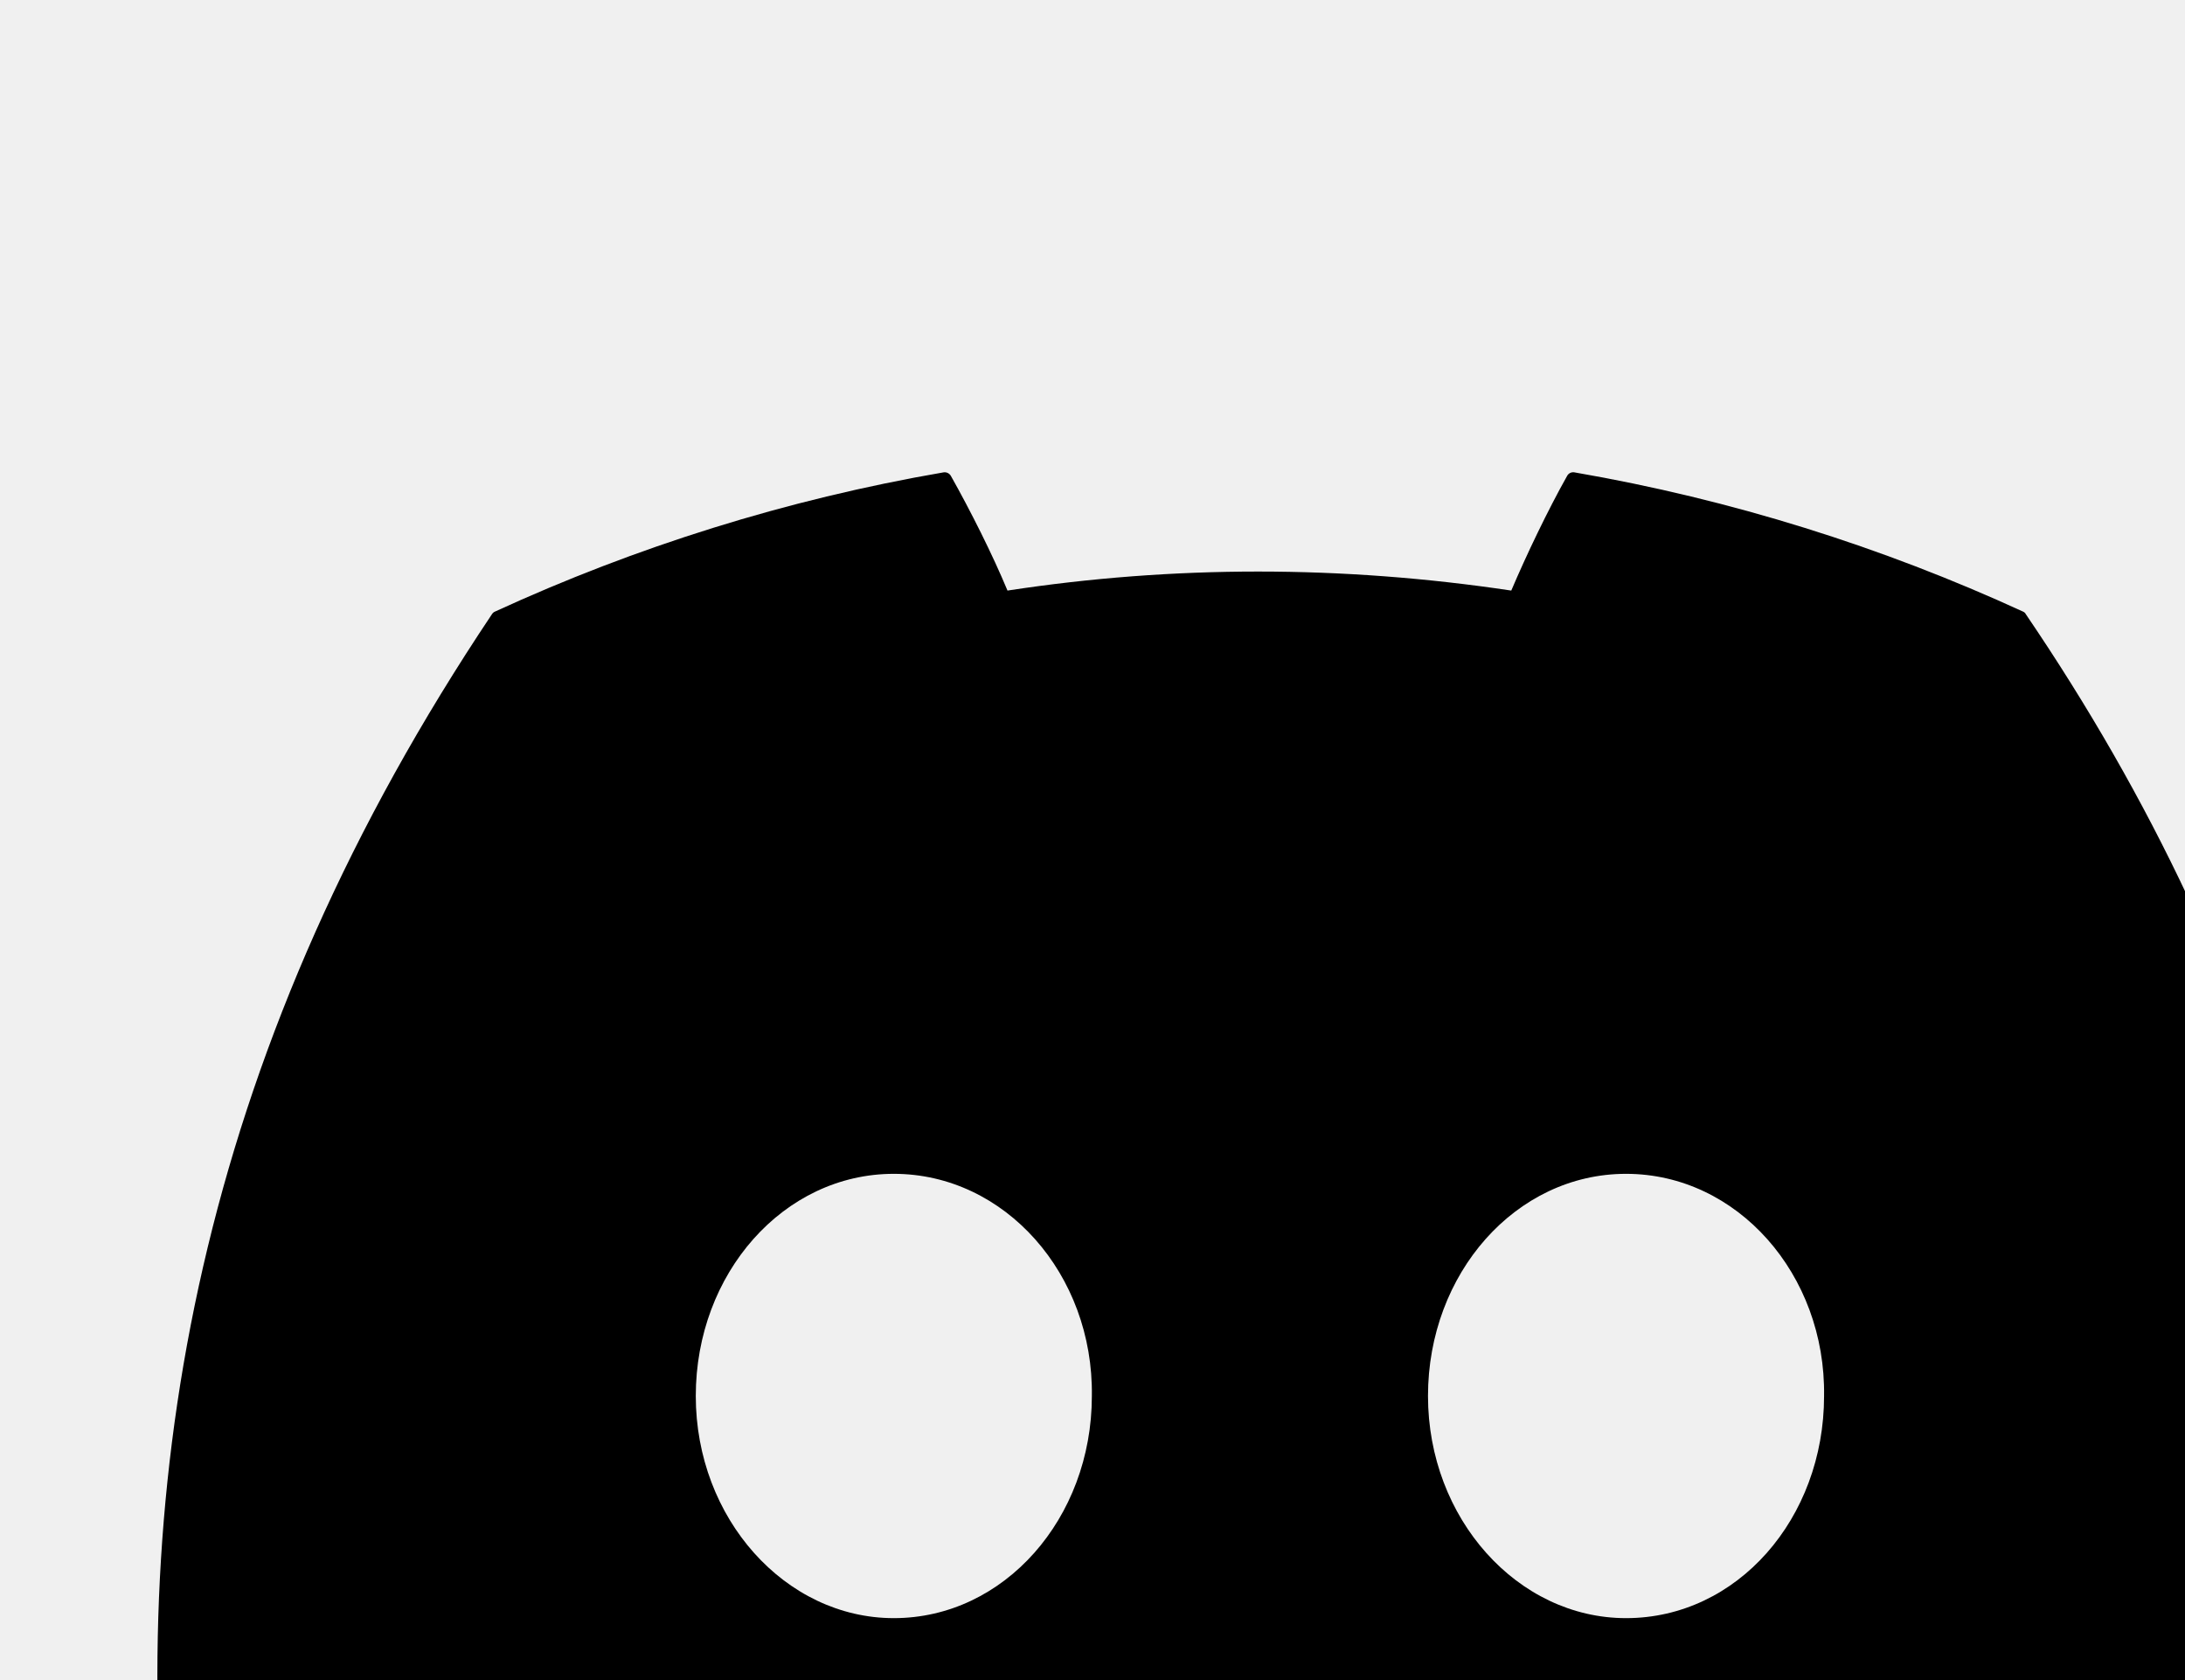
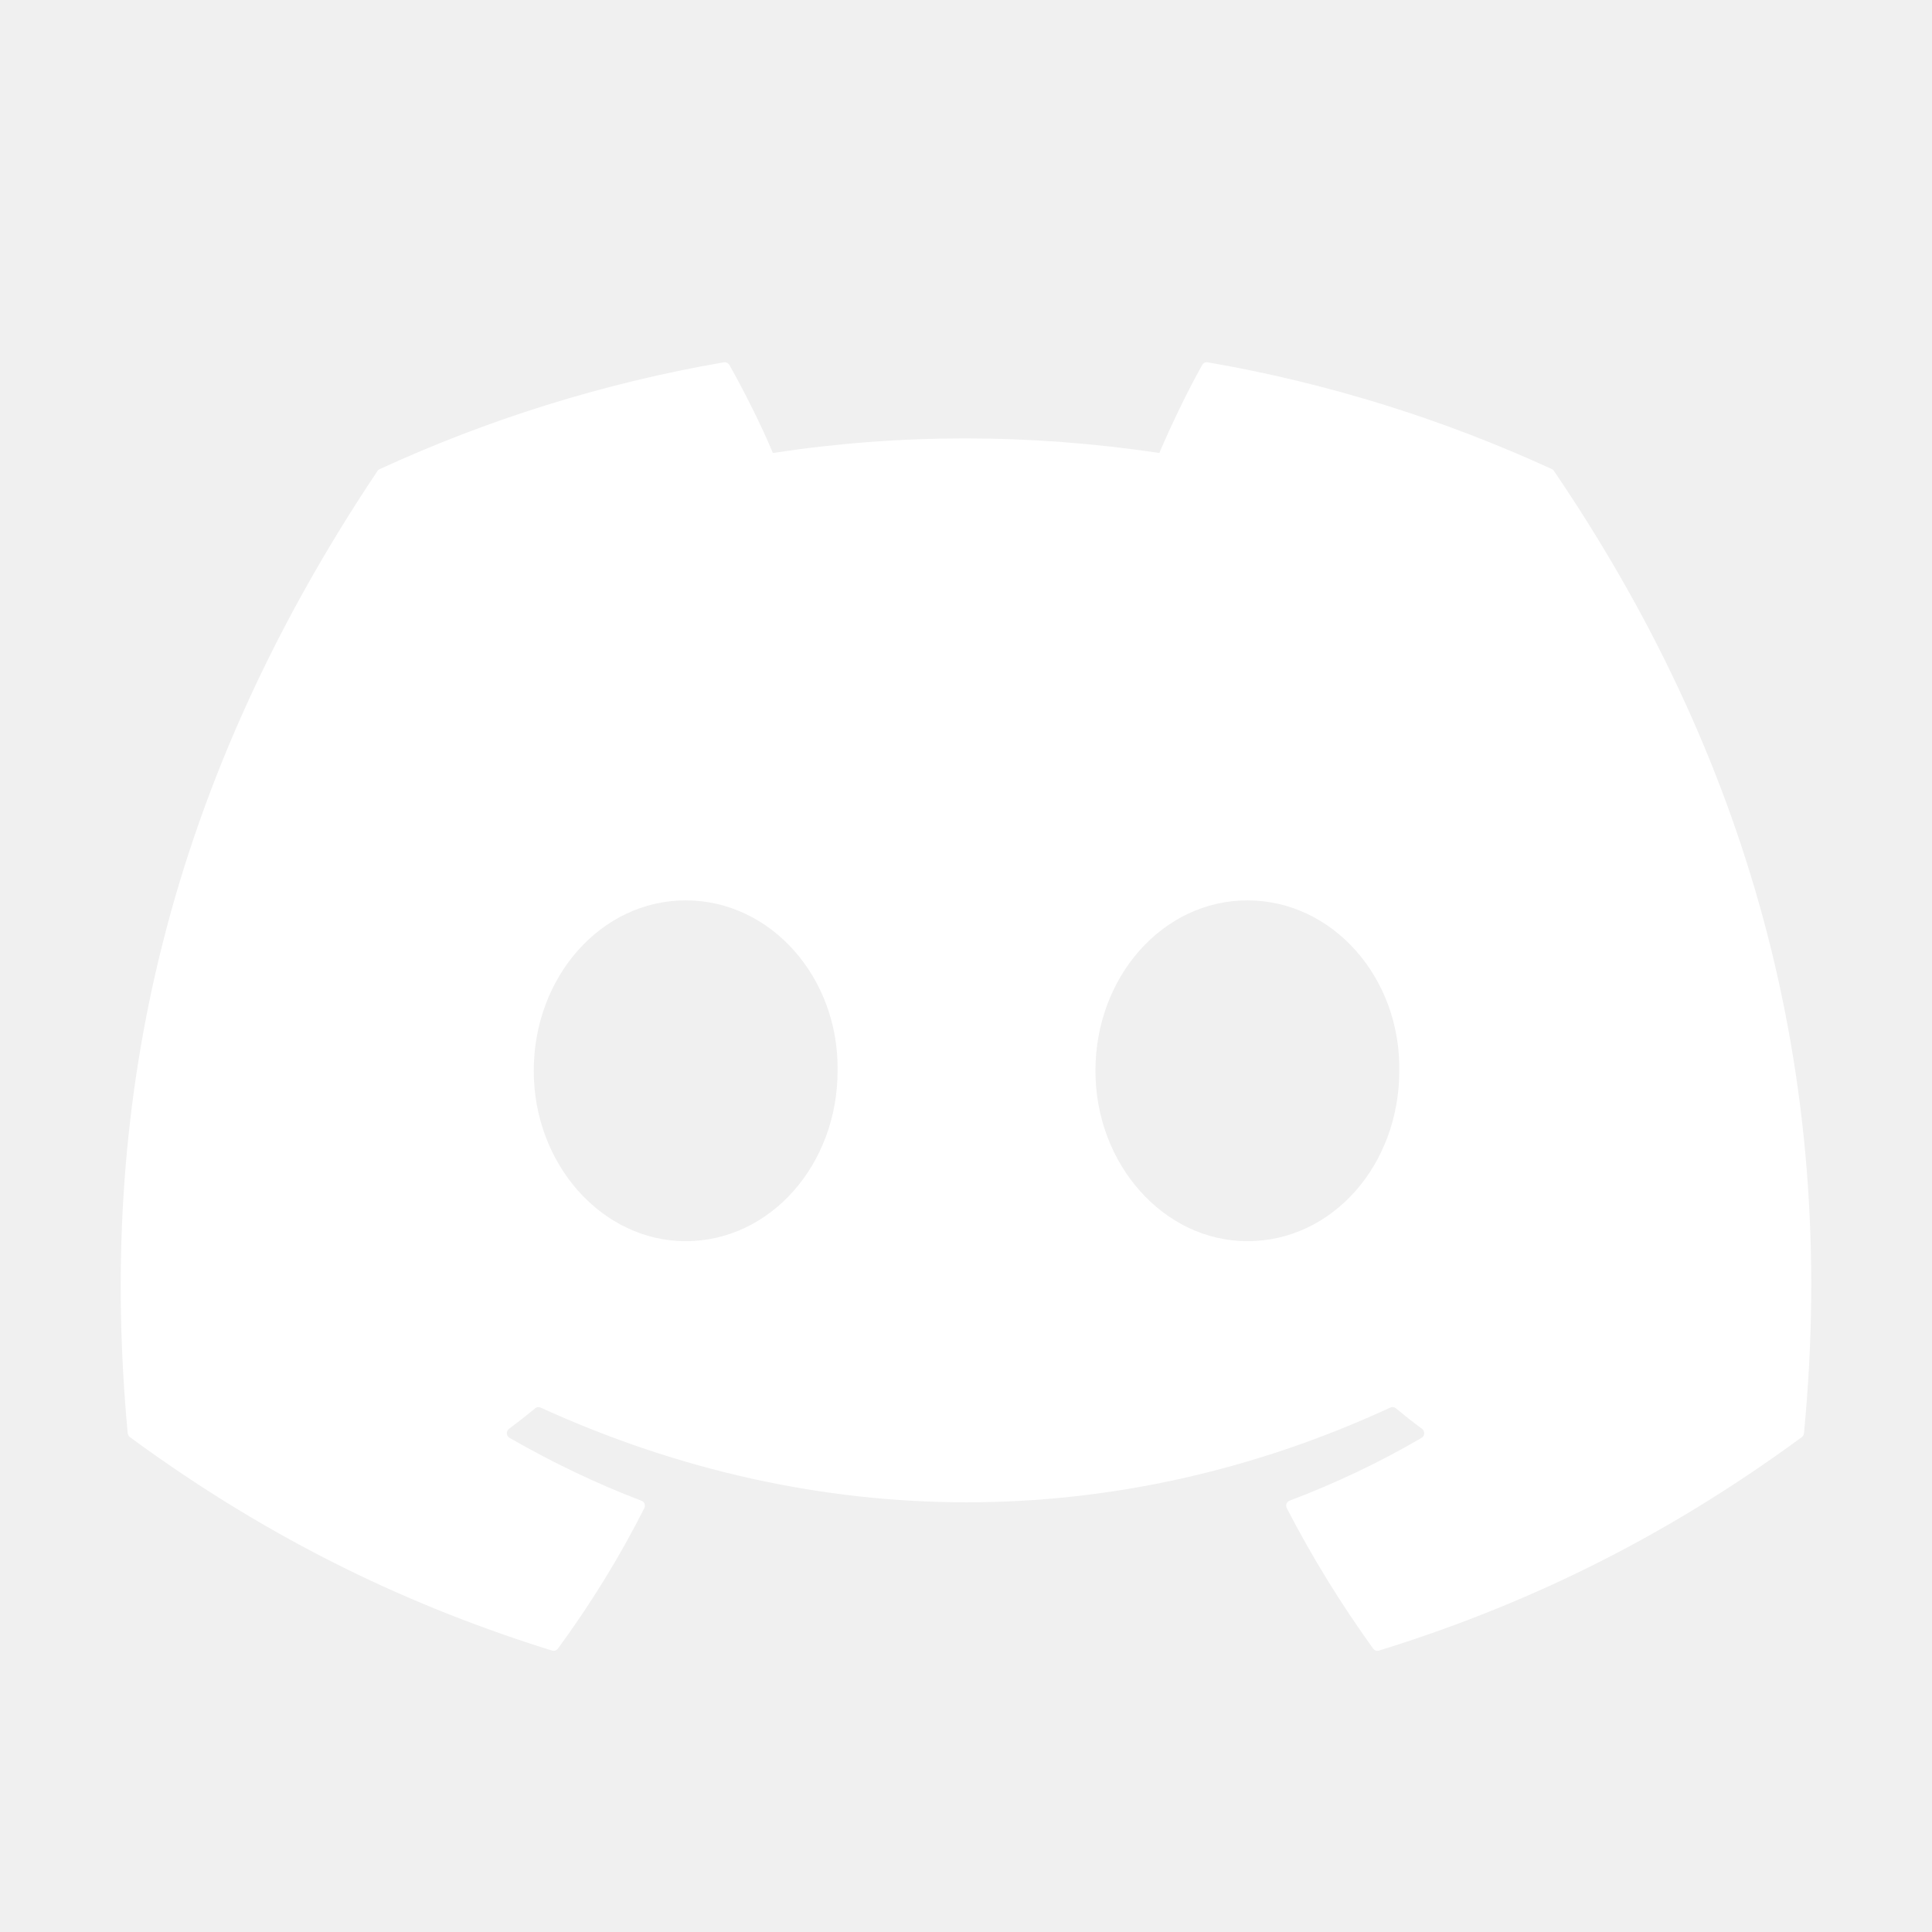
- <svg xmlns="http://www.w3.org/2000/svg" fill="none">
-   <path d="M24.097 7.284C22.424 6.516 20.63 5.95 18.754 5.626C18.72 5.62 18.685 5.636 18.668 5.667C18.437 6.077 18.181 6.613 18.002 7.034C15.985 6.732 13.977 6.732 12.001 7.034C11.822 6.603 11.557 6.077 11.326 5.667C11.308 5.637 11.274 5.621 11.24 5.626C9.365 5.949 7.571 6.515 5.897 7.284C5.882 7.29 5.87 7.3 5.861 7.314C2.458 12.398 1.526 17.357 1.983 22.255C1.986 22.279 1.999 22.302 2.018 22.316C4.263 23.965 6.438 24.966 8.572 25.63C8.607 25.64 8.643 25.628 8.664 25.599C9.169 24.91 9.619 24.183 10.005 23.418C10.028 23.373 10.006 23.32 9.96 23.303C9.246 23.032 8.566 22.702 7.912 22.327C7.86 22.297 7.856 22.223 7.904 22.187C8.042 22.084 8.179 21.977 8.311 21.868C8.334 21.849 8.367 21.844 8.395 21.857C12.691 23.818 17.342 23.818 21.588 21.857C21.616 21.843 21.649 21.848 21.674 21.867C21.805 21.976 21.942 22.084 22.081 22.187C22.129 22.223 22.126 22.297 22.074 22.327C21.42 22.709 20.74 23.032 20.025 23.302C19.979 23.319 19.958 23.373 19.981 23.418C20.375 24.182 20.825 24.909 21.321 25.598C21.341 25.628 21.379 25.64 21.413 25.63C23.558 24.966 25.733 23.965 27.978 22.316C27.997 22.302 28.01 22.28 28.012 22.256C28.559 16.594 27.095 11.675 24.131 7.315C24.124 7.3 24.111 7.29 24.097 7.284ZM10.647 19.273C9.354 19.273 8.288 18.085 8.288 16.627C8.288 15.169 9.333 13.981 10.647 13.981C11.971 13.981 13.027 15.179 13.006 16.627C13.006 18.085 11.961 19.273 10.647 19.273ZM19.369 19.273C18.076 19.273 17.01 18.085 17.01 16.627C17.01 15.169 18.055 13.981 19.369 13.981C20.694 13.981 21.749 15.179 21.728 16.627C21.728 18.085 20.694 19.273 19.369 19.273Z" fill="currentColor" />
+ <svg xmlns="http://www.w3.org/2000/svg" width="30" height="30" viewBox="0 0 30 30" fill="none">
+   <path d="M24.097 7.284C22.424 6.516 20.63 5.95 18.754 5.626C18.72 5.62 18.685 5.636 18.668 5.667C18.437 6.077 18.181 6.613 18.002 7.034C15.985 6.732 13.977 6.732 12.001 7.034C11.822 6.603 11.557 6.077 11.326 5.667C11.308 5.637 11.274 5.621 11.24 5.626C9.365 5.949 7.571 6.515 5.897 7.284C5.882 7.29 5.87 7.3 5.861 7.314C2.458 12.398 1.526 17.357 1.983 22.255C1.986 22.279 1.999 22.302 2.018 22.316C4.263 23.965 6.438 24.966 8.572 25.63C8.607 25.64 8.643 25.628 8.664 25.599C9.169 24.91 9.619 24.183 10.005 23.418C10.028 23.373 10.006 23.32 9.96 23.303C9.246 23.032 8.566 22.702 7.912 22.327C7.86 22.297 7.856 22.223 7.904 22.187C8.042 22.084 8.179 21.977 8.311 21.868C8.334 21.849 8.367 21.844 8.395 21.857C12.691 23.818 17.342 23.818 21.588 21.857C21.616 21.843 21.649 21.848 21.674 21.867C21.805 21.976 21.942 22.084 22.081 22.187C22.129 22.223 22.126 22.297 22.074 22.327C21.42 22.709 20.74 23.032 20.025 23.302C19.979 23.319 19.958 23.373 19.981 23.418C20.375 24.182 20.825 24.909 21.321 25.598C21.341 25.628 21.379 25.64 21.413 25.63C23.558 24.966 25.733 23.965 27.978 22.316C27.997 22.302 28.01 22.28 28.012 22.256C28.559 16.594 27.095 11.675 24.131 7.315C24.124 7.3 24.111 7.29 24.097 7.284ZM10.647 19.273C9.354 19.273 8.288 18.085 8.288 16.627C8.288 15.169 9.333 13.981 10.647 13.981C11.971 13.981 13.027 15.179 13.006 16.627C13.006 18.085 11.961 19.273 10.647 19.273ZM19.369 19.273C18.076 19.273 17.01 18.085 17.01 16.627C17.01 15.169 18.055 13.981 19.369 13.981C20.694 13.981 21.749 15.179 21.728 16.627C21.728 18.085 20.694 19.273 19.369 19.273Z" fill="white" />
</svg>
